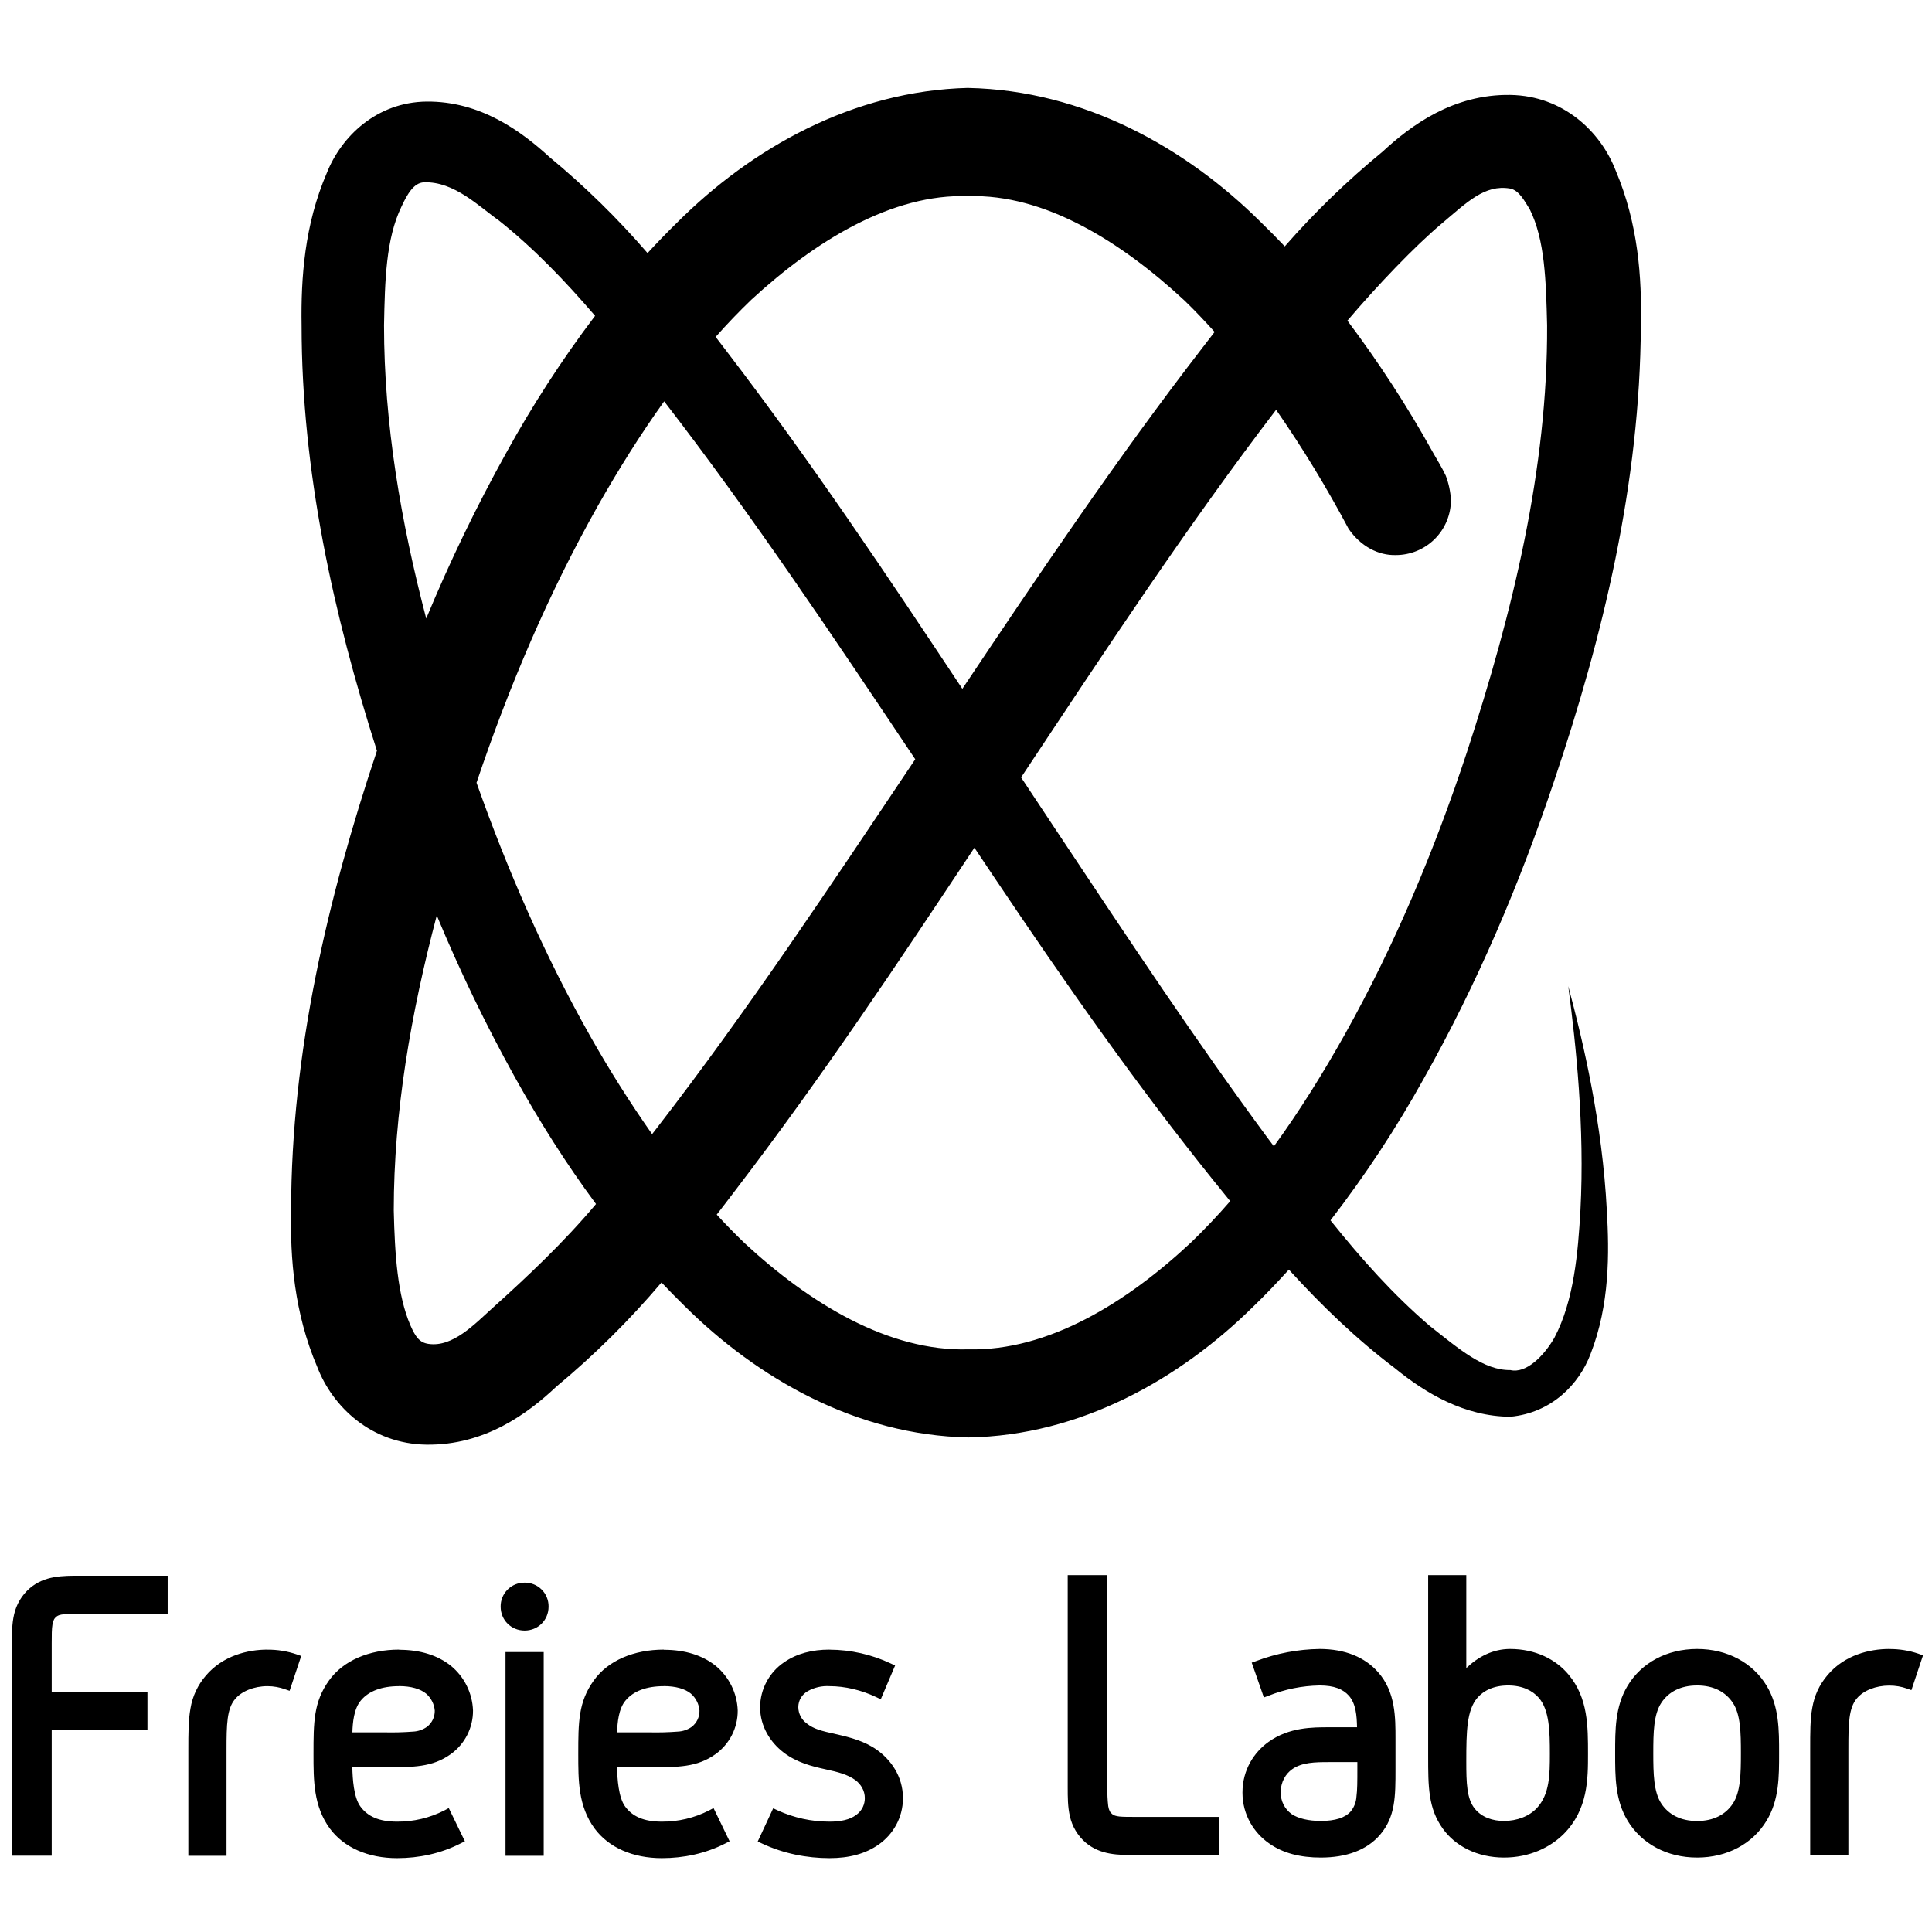
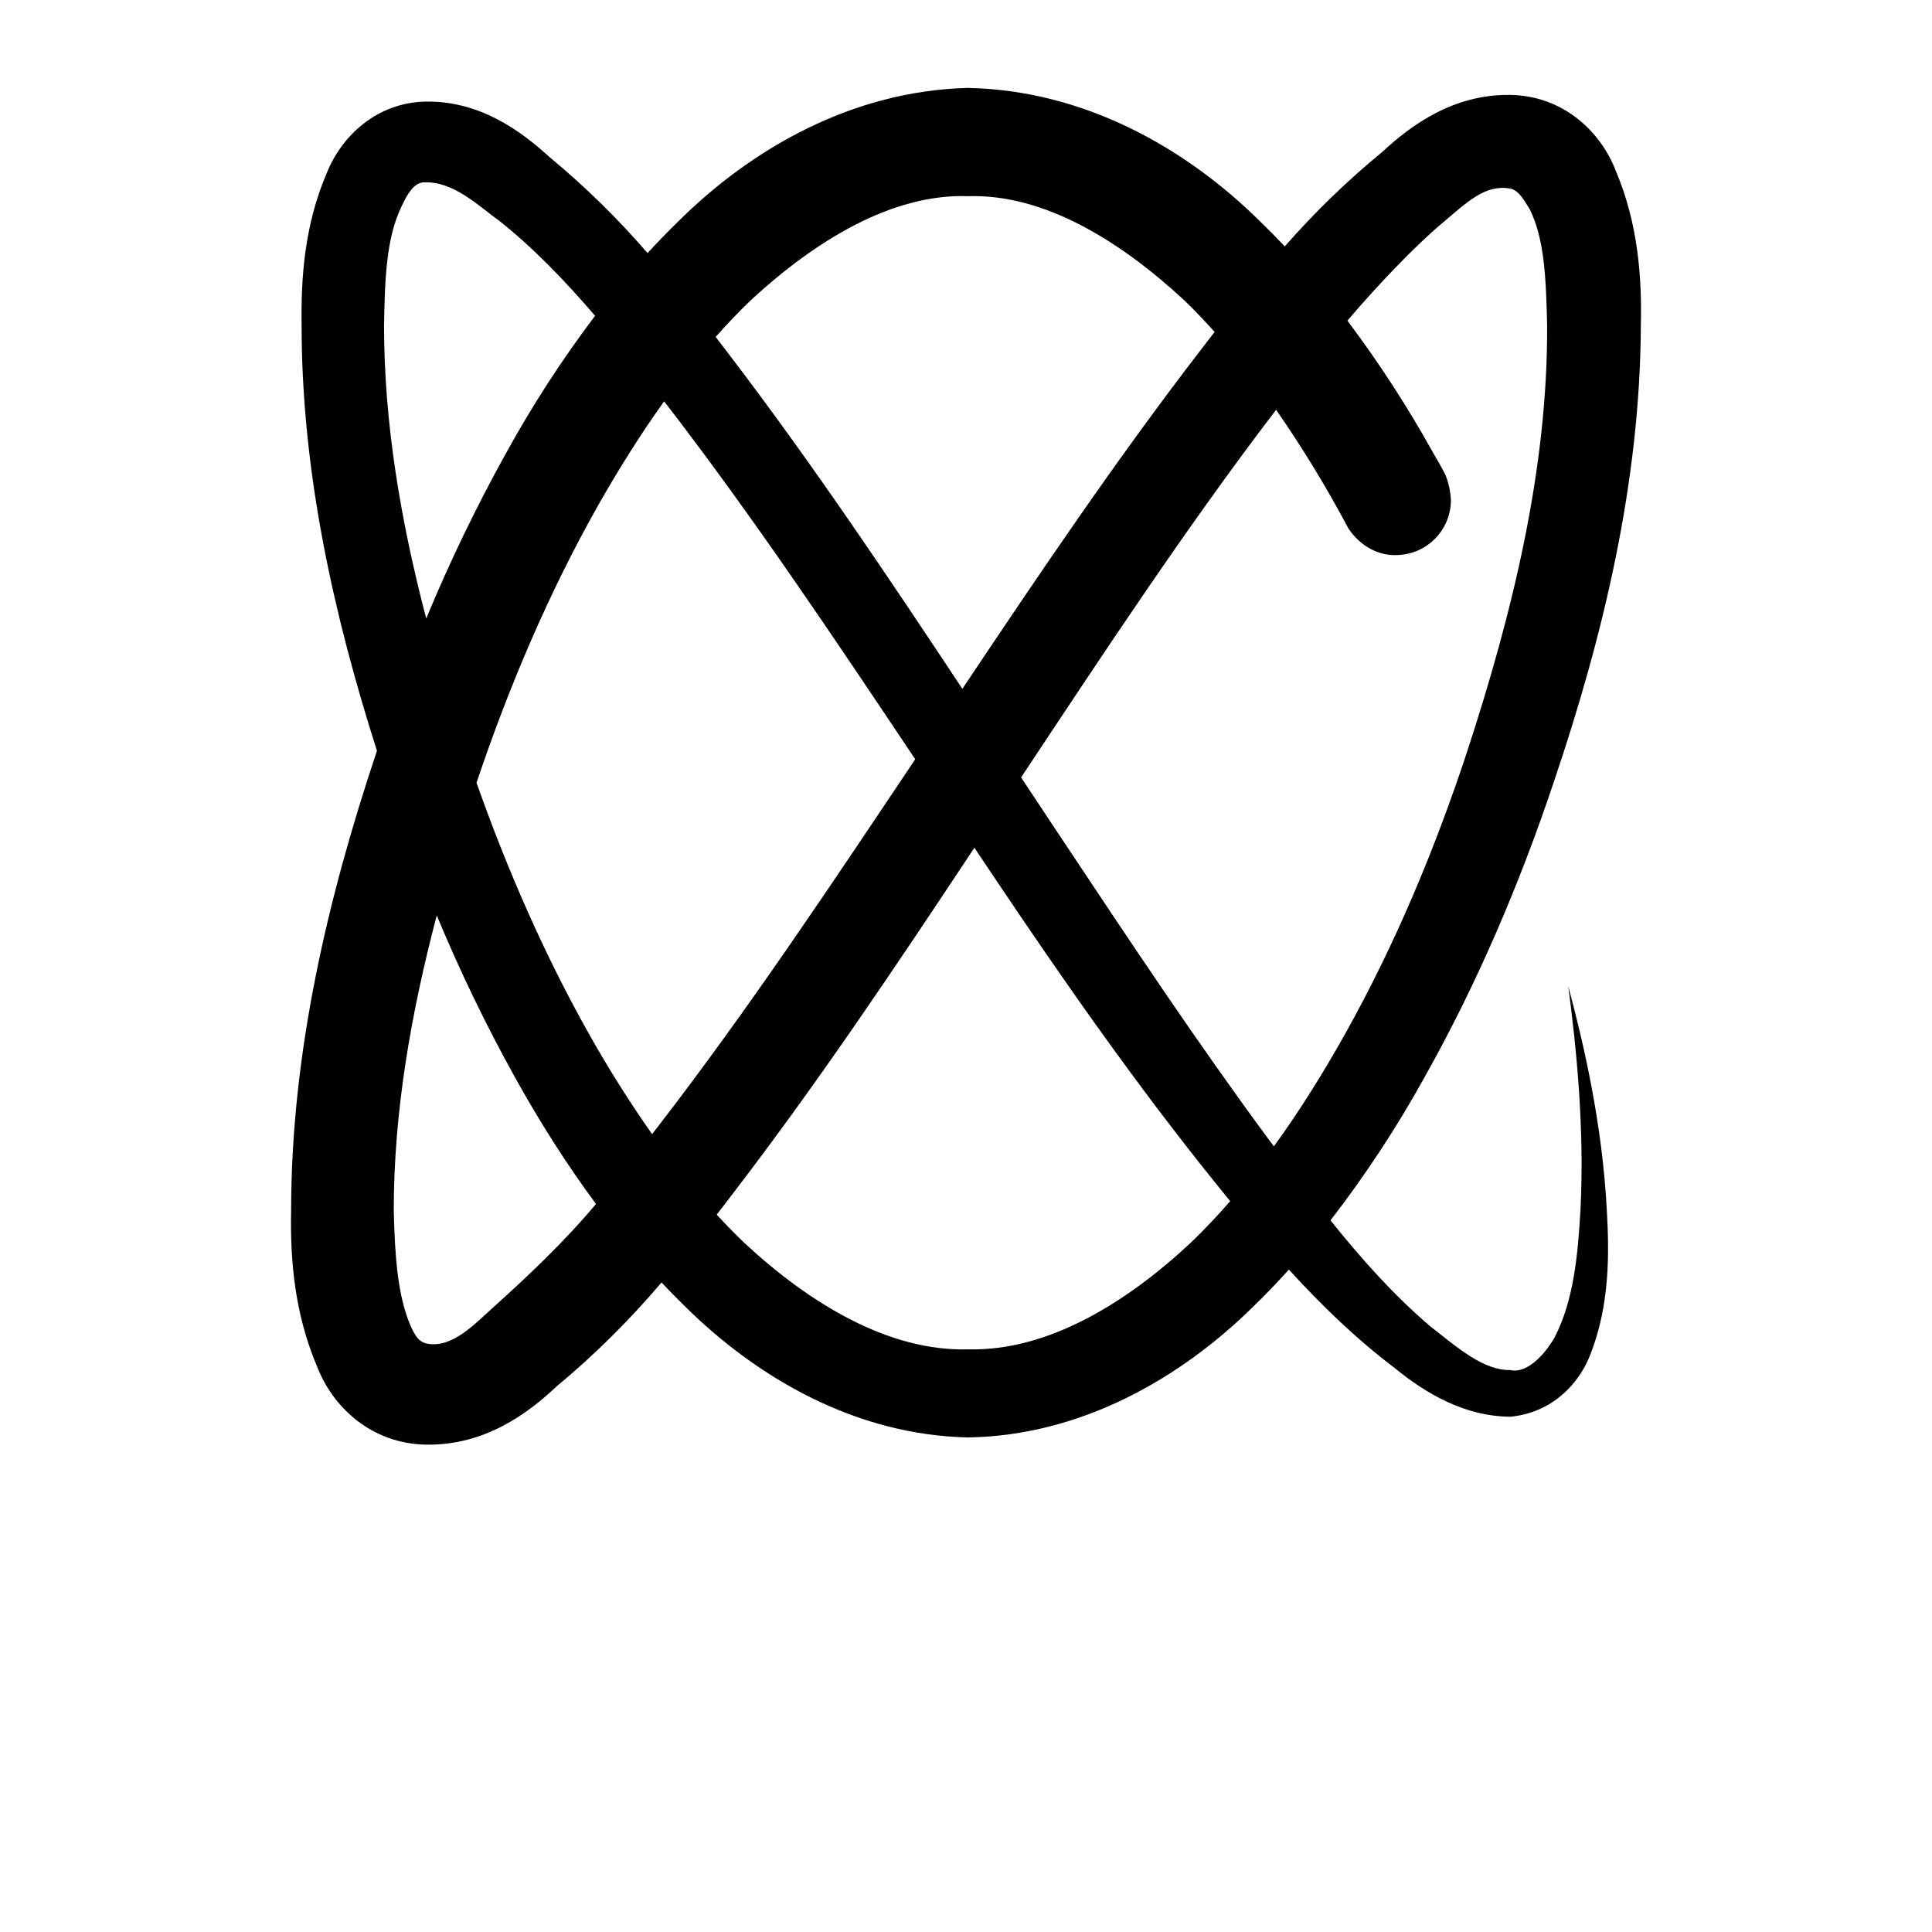
- <svg xmlns="http://www.w3.org/2000/svg" width="135" height="135" viewBox="0 0 35.719 35.719">
-   <path d="M3.1 29.132H1.488c-.33 0-.662-.003-.937.231a.904.904 0 0 0-.291.487c-.04.175-.04.354-.04.534v3.924h.736v-2.319h1.77v-.705H.956v-.9c0-.154 0-.27.014-.349.014-.079.034-.116.078-.15.029-.021.063-.033.132-.04.07-.009.17-.009.308-.009H3.1zm6.6.128a.438.438 0 0 0-.444.443c0 .253.198.443.443.443s.443-.19.443-.443a.437.437 0 0 0-.443-.443zm-4.754 1.238c-.363 0-.826.11-1.141.482a1.23 1.23 0 0 0-.283.604c-.04.22-.04.464-.04.768v1.958h.706v-1.958c0-.473.007-.763.159-.94.119-.144.35-.238.598-.238.117 0 .227.022.322.056l.087.03.215-.644-.084-.03a1.637 1.637 0 0 0-.54-.087zm2.434 0c-.555 0-1.035.203-1.297.571-.285.396-.287.773-.287 1.358 0 .487-.002.964.303 1.38.26.35.703.547 1.243.547.403 0 .807-.085 1.173-.272l.08-.04-.298-.614-.082.044a1.898 1.898 0 0 1-.873.207c-.342 0-.546-.1-.678-.279-.125-.168-.145-.512-.15-.726h.595c.533 0 .884 0 1.223-.242a.985.985 0 0 0 .413-.809 1.122 1.122 0 0 0-.408-.825c-.243-.194-.566-.297-.957-.297zm4.894 0c-.555 0-1.035.203-1.296.571-.285.396-.287.773-.287 1.358 0 .487-.003.964.303 1.38.26.35.703.547 1.242.547.403 0 .808-.085 1.174-.272l.079-.04-.297-.614-.083.044a1.897 1.897 0 0 1-.873.207c-.341 0-.546-.1-.678-.279-.124-.168-.145-.512-.15-.726h.596c.532 0 .884 0 1.223-.242a.985.985 0 0 0 .412-.809 1.121 1.121 0 0 0-.407-.825c-.243-.194-.566-.297-.957-.297zm3.062 0c-.32 0-.604.072-.839.234a1.01 1.01 0 0 0-.444.832c0 .354.19.65.434.836.243.187.528.257.77.31.238.052.41.095.558.201.1.076.174.192.174.333 0 .103-.04.224-.158.31-.12.09-.288.125-.495.125a2.3 2.3 0 0 1-.96-.209l-.081-.038-.286.614.081.038c.396.186.829.27 1.246.27.358 0 .665-.078.915-.256.254-.18.443-.485.443-.854 0-.408-.23-.713-.48-.891-.227-.162-.488-.231-.76-.292-.27-.06-.408-.093-.542-.2a.377.377 0 0 1-.153-.297c0-.132.07-.237.173-.297a.733.733 0 0 1 .405-.093c.285 0 .588.072.862.202l.085.04.265-.624-.079-.037a2.688 2.688 0 0 0-1.133-.256zm-5.99.045v3.767h.706v-3.767zm-1.966.63c.219 0 .393.052.497.138a.468.468 0 0 1 .161.315.37.37 0 0 1-.144.3.482.482 0 0 1-.257.088 5.354 5.354 0 0 1-.528.014h-.594c.005-.171.026-.44.16-.593.143-.17.383-.261.703-.261zm4.894 0c.22 0 .394.052.498.138a.466.466 0 0 1 .16.315.37.37 0 0 1-.143.3.481.481 0 0 1-.258.088 5.352 5.352 0 0 1-.528.014h-.594c.005-.171.026-.44.16-.593.143-.17.383-.261.704-.261zm8.2-2.052h-.734v3.924c0 .18 0 .359.04.533.042.19.144.36.29.487.276.234.607.232.937.232h1.538v-.706h-1.539c-.138 0-.238 0-.308-.007-.069-.008-.103-.02-.132-.042-.044-.034-.063-.071-.077-.15a2.355 2.355 0 0 1-.015-.348zm5.93 0v3.346c0 .563 0 .966.272 1.343.228.318.632.533 1.13.533.475 0 .859-.19 1.108-.44.446-.453.445-1.016.445-1.473 0-.51.003-1.035-.358-1.468-.235-.284-.615-.476-1.082-.476-.319 0-.593.146-.81.354v-1.719zm-2.007 1.365a3.44 3.44 0 0 0-1.171.223l-.084.03.225.644.086-.032a2.67 2.67 0 0 1 .944-.19c.269 0 .432.068.54.188.132.148.148.375.152.585h-.52c-.292 0-.738-.003-1.118.272-.26.187-.48.508-.48.936 0 .42.22.748.488.936.26.187.588.265.96.265.468 0 .85-.135 1.096-.422.285-.333.285-.711.285-1.214v-.555c0-.398.003-.871-.323-1.238-.244-.276-.611-.428-1.08-.428zm6.98 0c-.56 0-1.03.256-1.286.681-.233.386-.23.82-.23 1.247 0 .428-.003.86.23 1.247.257.425.726.682 1.285.682.56 0 1.029-.257 1.285-.682.234-.386.231-.82.231-1.247 0-.427.002-.86-.23-1.247-.257-.425-.726-.681-1.286-.681zm3.553 0c-.363 0-.826.11-1.141.482-.16.188-.243.383-.283.603-.04.22-.039.464-.039.768v1.959h.706v-1.959c0-.473.006-.763.158-.94.12-.144.35-.236.598-.236.117 0 .227.02.323.054l.086.031.215-.644-.084-.03a1.638 1.638 0 0 0-.54-.087zm-7.048.675c.263 0 .452.095.569.23.195.228.203.617.203 1.037 0 .383-.004.742-.238.997-.144.157-.375.241-.61.241-.212 0-.408-.067-.537-.223-.153-.184-.16-.482-.16-.88 0-.555.009-.944.204-1.172.116-.136.306-.23.569-.23zm3.494 0c.306 0 .527.12.66.32.144.214.15.55.15.933 0 .382-.006.718-.15.933-.133.2-.354.32-.66.32-.305 0-.527-.12-.66-.32-.143-.215-.15-.55-.15-.933s.006-.719.15-.934c.133-.2.355-.319.66-.319zm-6.806 1.417h.525v.128c0 .221 0 .388-.017.512a.478.478 0 0 1-.103.269c-.103.12-.29.179-.555.179-.228 0-.42-.046-.54-.127a.485.485 0 0 1-.202-.399c0-.203.096-.347.21-.429.18-.129.427-.133.683-.133zM17.903 1.625c-2.14.051-4.014 1.12-5.385 2.49a14.726 14.726 0 0 0-.546.564 15.11 15.11 0 0 0-1.809-1.772c-.525-.48-1.28-1.04-2.28-1.029-.917.012-1.571.64-1.841 1.32-.412.956-.48 1.94-.466 2.817 0 2.707.59 5.348 1.393 7.866-.006.01-.007.02-.01.03-.897 2.688-1.574 5.535-1.577 8.467-.018.884.056 1.894.484 2.896.284.736.996 1.42 2.017 1.435 1.083.015 1.878-.578 2.402-1.072a15.751 15.751 0 0 0 1.945-1.926c.137.145.277.288.42.428 1.353 1.345 3.183 2.396 5.253 2.437 2.07-.034 3.908-1.078 5.268-2.42.229-.22.446-.45.658-.683.611.67 1.25 1.286 1.964 1.826.568.464 1.287.889 2.13.894.762-.071 1.273-.601 1.483-1.16.357-.913.347-1.87.301-2.655-.083-1.606-.431-3.095-.713-4.146.142 1.08.306 2.604.225 4.146-.045.77-.115 1.659-.481 2.354-.195.34-.525.668-.815.598-.49.008-.95-.391-1.494-.82-.667-.572-1.25-1.223-1.831-1.948a20.71 20.71 0 0 0 1.728-2.626c.986-1.752 1.773-3.602 2.405-5.492.905-2.678 1.592-5.511 1.605-8.429.02-.881-.048-1.879-.466-2.864-.276-.714-.964-1.38-1.947-1.396-1.053-.017-1.837.562-2.363 1.05a15.31 15.31 0 0 0-1.807 1.75 14.635 14.635 0 0 0-.45-.455c-1.378-1.368-3.26-2.43-5.4-2.474zM7.838 3.371c.56-.022 1.026.454 1.385.705.642.51 1.222 1.114 1.779 1.763a20.87 20.87 0 0 0-1.65 2.546 29.688 29.688 0 0 0-1.472 3.05C7.41 9.641 7.1 7.827 7.1 6.015c.016-.825.034-1.6.322-2.194.108-.234.23-.443.415-.45zm20.443.496c.282.566.302 1.326.322 2.148.013 2.64-.633 5.297-1.483 7.893-.597 1.808-1.333 3.564-2.253 5.21-.404.72-.838 1.419-1.315 2.075l-.113-.15c-1.32-1.791-2.516-3.59-3.902-5.676l-.659-.994c1.537-2.317 3.054-4.623 4.715-6.797a21.894 21.894 0 0 1 1.34 2.2c.224.327.553.495.872.486a1.018 1.018 0 0 0 1.02-1.019 1.48 1.48 0 0 0-.096-.45c-.069-.147-.156-.286-.236-.427a21.086 21.086 0 0 0-1.582-2.438c.55-.647 1.244-1.375 1.743-1.794.47-.396.796-.727 1.262-.649.174.03.279.251.365.382zm-10.378-.24c1.408-.044 2.82.838 3.997 1.93.192.185.376.38.556.58l-.221.287c-1.584 2.052-3.022 4.187-4.443 6.311-1.39-2.096-2.796-4.198-4.341-6.218l-.22-.288a11.672 11.672 0 0 1 .66-.688c1.183-1.09 2.604-1.965 4.012-1.914zM12.279 7.42c1.636 2.119 3.134 4.363 4.642 6.617-1.56 2.329-3.099 4.647-4.785 6.828l-.08.103a21.81 21.81 0 0 1-1.154-1.83c-.835-1.48-1.52-3.05-2.092-4.667.6-1.782 1.335-3.51 2.249-5.129.378-.666.782-1.312 1.22-1.922zm5.736 8.253l.352.526c1.365 2.035 2.662 3.877 4.063 5.62l.314.388a11.972 11.972 0 0 1-.719.759c-1.194 1.118-2.647 2.016-4.122 1.981-1.475.043-2.936-.85-4.138-1.965a11.77 11.77 0 0 1-.514-.526c.12-.154.237-.308.354-.462 1.573-2.056 3-4.194 4.41-6.321zm-9.94 1.252a29.42 29.42 0 0 0 1.444 2.99c.446.804.943 1.593 1.5 2.345-.598.712-1.284 1.357-1.908 1.918-.338.305-.74.734-1.189.668-.16-.023-.238-.12-.336-.347-.237-.551-.287-1.302-.306-2.121 0-1.819.318-3.644.795-5.453z" />
+ <svg xmlns="http://www.w3.org/2000/svg" version="1.1" id="Layer_1" x="0px" y="0px" width="135px" height="135px" viewBox="0 0 135 135" enable-background="new 0 0 135 135" xml:space="preserve">
+   <path d="M109.583,68.908c0.536,4.082,1.156,9.842,0.851,15.67c-0.17,2.91-0.436,6.27-1.818,8.896  c-0.736,1.285-1.984,2.525-3.08,2.26c-1.852,0.031-3.591-1.478-5.646-3.099c-2.521-2.162-4.725-4.622-6.92-7.362  c2.425-3.139,4.607-6.456,6.53-9.926c3.727-6.621,6.701-13.613,9.09-20.756c3.421-10.122,6.017-20.829,6.065-31.857  c0.076-3.33-0.181-7.102-1.761-10.825c-1.043-2.699-3.644-5.216-7.358-5.276c-3.98-0.064-6.943,2.124-8.932,3.969  c-2.453,2.014-4.738,4.226-6.829,6.614c-0.554-0.586-1.121-1.159-1.7-1.72c-5.209-5.17-12.322-9.185-20.41-9.351V6.142  c-8.088,0.193-15.171,4.233-20.353,9.411c-0.707,0.692-1.395,1.403-2.064,2.131c-2.087-2.419-4.375-4.66-6.837-6.697  c-1.984-1.814-4.838-3.931-8.617-3.889c-3.466,0.045-5.938,2.419-6.958,4.989c-1.557,3.613-1.814,7.332-1.761,10.647  c0,10.231,2.229,20.212,5.265,29.729c-0.022,0.038-0.026,0.076-0.038,0.113c-3.391,10.159-5.949,20.919-5.96,32.001  c-0.068,3.341,0.211,7.158,1.829,10.945c1.074,2.781,3.765,5.367,7.624,5.424c4.093,0.057,7.098-2.186,9.078-4.053  c2.657-2.208,5.117-4.644,7.351-7.279c0.518,0.549,1.047,1.089,1.587,1.618c5.114,5.083,12.03,9.056,19.854,9.21  c7.824-0.128,14.77-4.074,19.91-9.146c0.866-0.831,1.686-1.701,2.487-2.581c2.31,2.531,4.725,4.859,7.423,6.9  c2.146,1.754,4.865,3.36,8.051,3.379c2.88-0.268,4.811-2.271,5.605-4.384c1.349-3.45,1.311-7.067,1.137-10.034  C111.964,78.508,110.648,72.88,109.583,68.908z M52.501,20.942c4.471-4.12,9.842-7.427,15.164-7.234  c5.322-0.166,10.658,3.167,15.107,7.295c0.725,0.699,1.421,1.436,2.102,2.192l-0.836,1.084  c-5.986,7.756-11.422,15.825-16.792,23.853c-5.254-7.922-10.568-15.866-16.407-23.501l-0.832-1.088  C50.802,22.642,51.634,21.774,52.501,20.942z M28.051,14.441c0.408-0.884,0.87-1.674,1.569-1.701h0.003  c2.117-0.083,3.878,1.716,5.235,2.665c2.426,1.928,4.619,4.21,6.724,6.663c-2.31,3.052-4.394,6.268-6.236,9.623  c-2.072,3.734-3.93,7.583-5.563,11.528c-1.776-6.781-2.948-13.637-2.948-20.485C26.895,19.616,26.963,16.687,28.051,14.441z   M34.435,91.381c-1.277,1.152-2.797,2.773-4.494,2.524c-0.605-0.087-0.9-0.453-1.27-1.312c-0.896-2.082-1.085-4.921-1.157-8.016  c0-6.875,1.202-13.773,3.005-20.61c1.605,3.867,3.427,7.639,5.458,11.3c1.686,3.039,3.564,6.021,5.669,8.863  C39.386,86.822,36.793,89.26,34.435,91.381z M45.868,78.859l-0.303,0.389c-1.567-2.231-3.023-4.539-4.361-6.916  c-3.156-5.594-5.745-11.527-7.907-17.639c2.268-6.735,5.046-13.266,8.5-19.385c1.429-2.517,2.956-4.958,4.611-7.264  c6.183,8.009,11.845,16.49,17.544,25.009C58.057,61.855,52.24,70.616,45.868,78.859z M83.244,86.8  c-4.514,4.226-10.005,7.62-15.58,7.487c-5.575,0.162-11.097-3.213-15.64-7.427c-0.668-0.642-1.316-1.306-1.943-1.987  c0.454-0.582,0.896-1.164,1.338-1.746c5.945-7.771,11.339-15.852,16.668-23.891l1.33,1.988c5.159,7.692,10.061,14.653,15.356,21.241  l1.187,1.467C85.098,84.927,84.19,85.884,83.244,86.8z M89.015,80.1l-0.427-0.567c-4.989-6.77-9.51-13.568-14.748-21.453  l-2.49-3.757c5.809-8.757,11.543-17.473,17.82-25.689c1.85,2.67,3.541,5.446,5.064,8.315c0.847,1.236,2.09,1.871,3.295,1.837  c2.125,0.004,3.852-1.715,3.855-3.84v-0.011c-0.031-0.583-0.154-1.156-0.362-1.701c-0.261-0.556-0.59-1.081-0.892-1.614  c-1.779-3.205-3.777-6.284-5.979-9.214c2.079-2.445,4.702-5.197,6.587-6.78c1.777-1.497,3.009-2.748,4.77-2.453  c0.658,0.114,1.055,0.949,1.381,1.444c1.065,2.139,1.141,5.012,1.217,8.119c0.049,9.978-2.393,20.02-5.605,29.832  c-2.256,6.833-5.038,13.47-8.516,19.69C92.458,74.978,90.818,77.619,89.015,80.1z" />
</svg>
